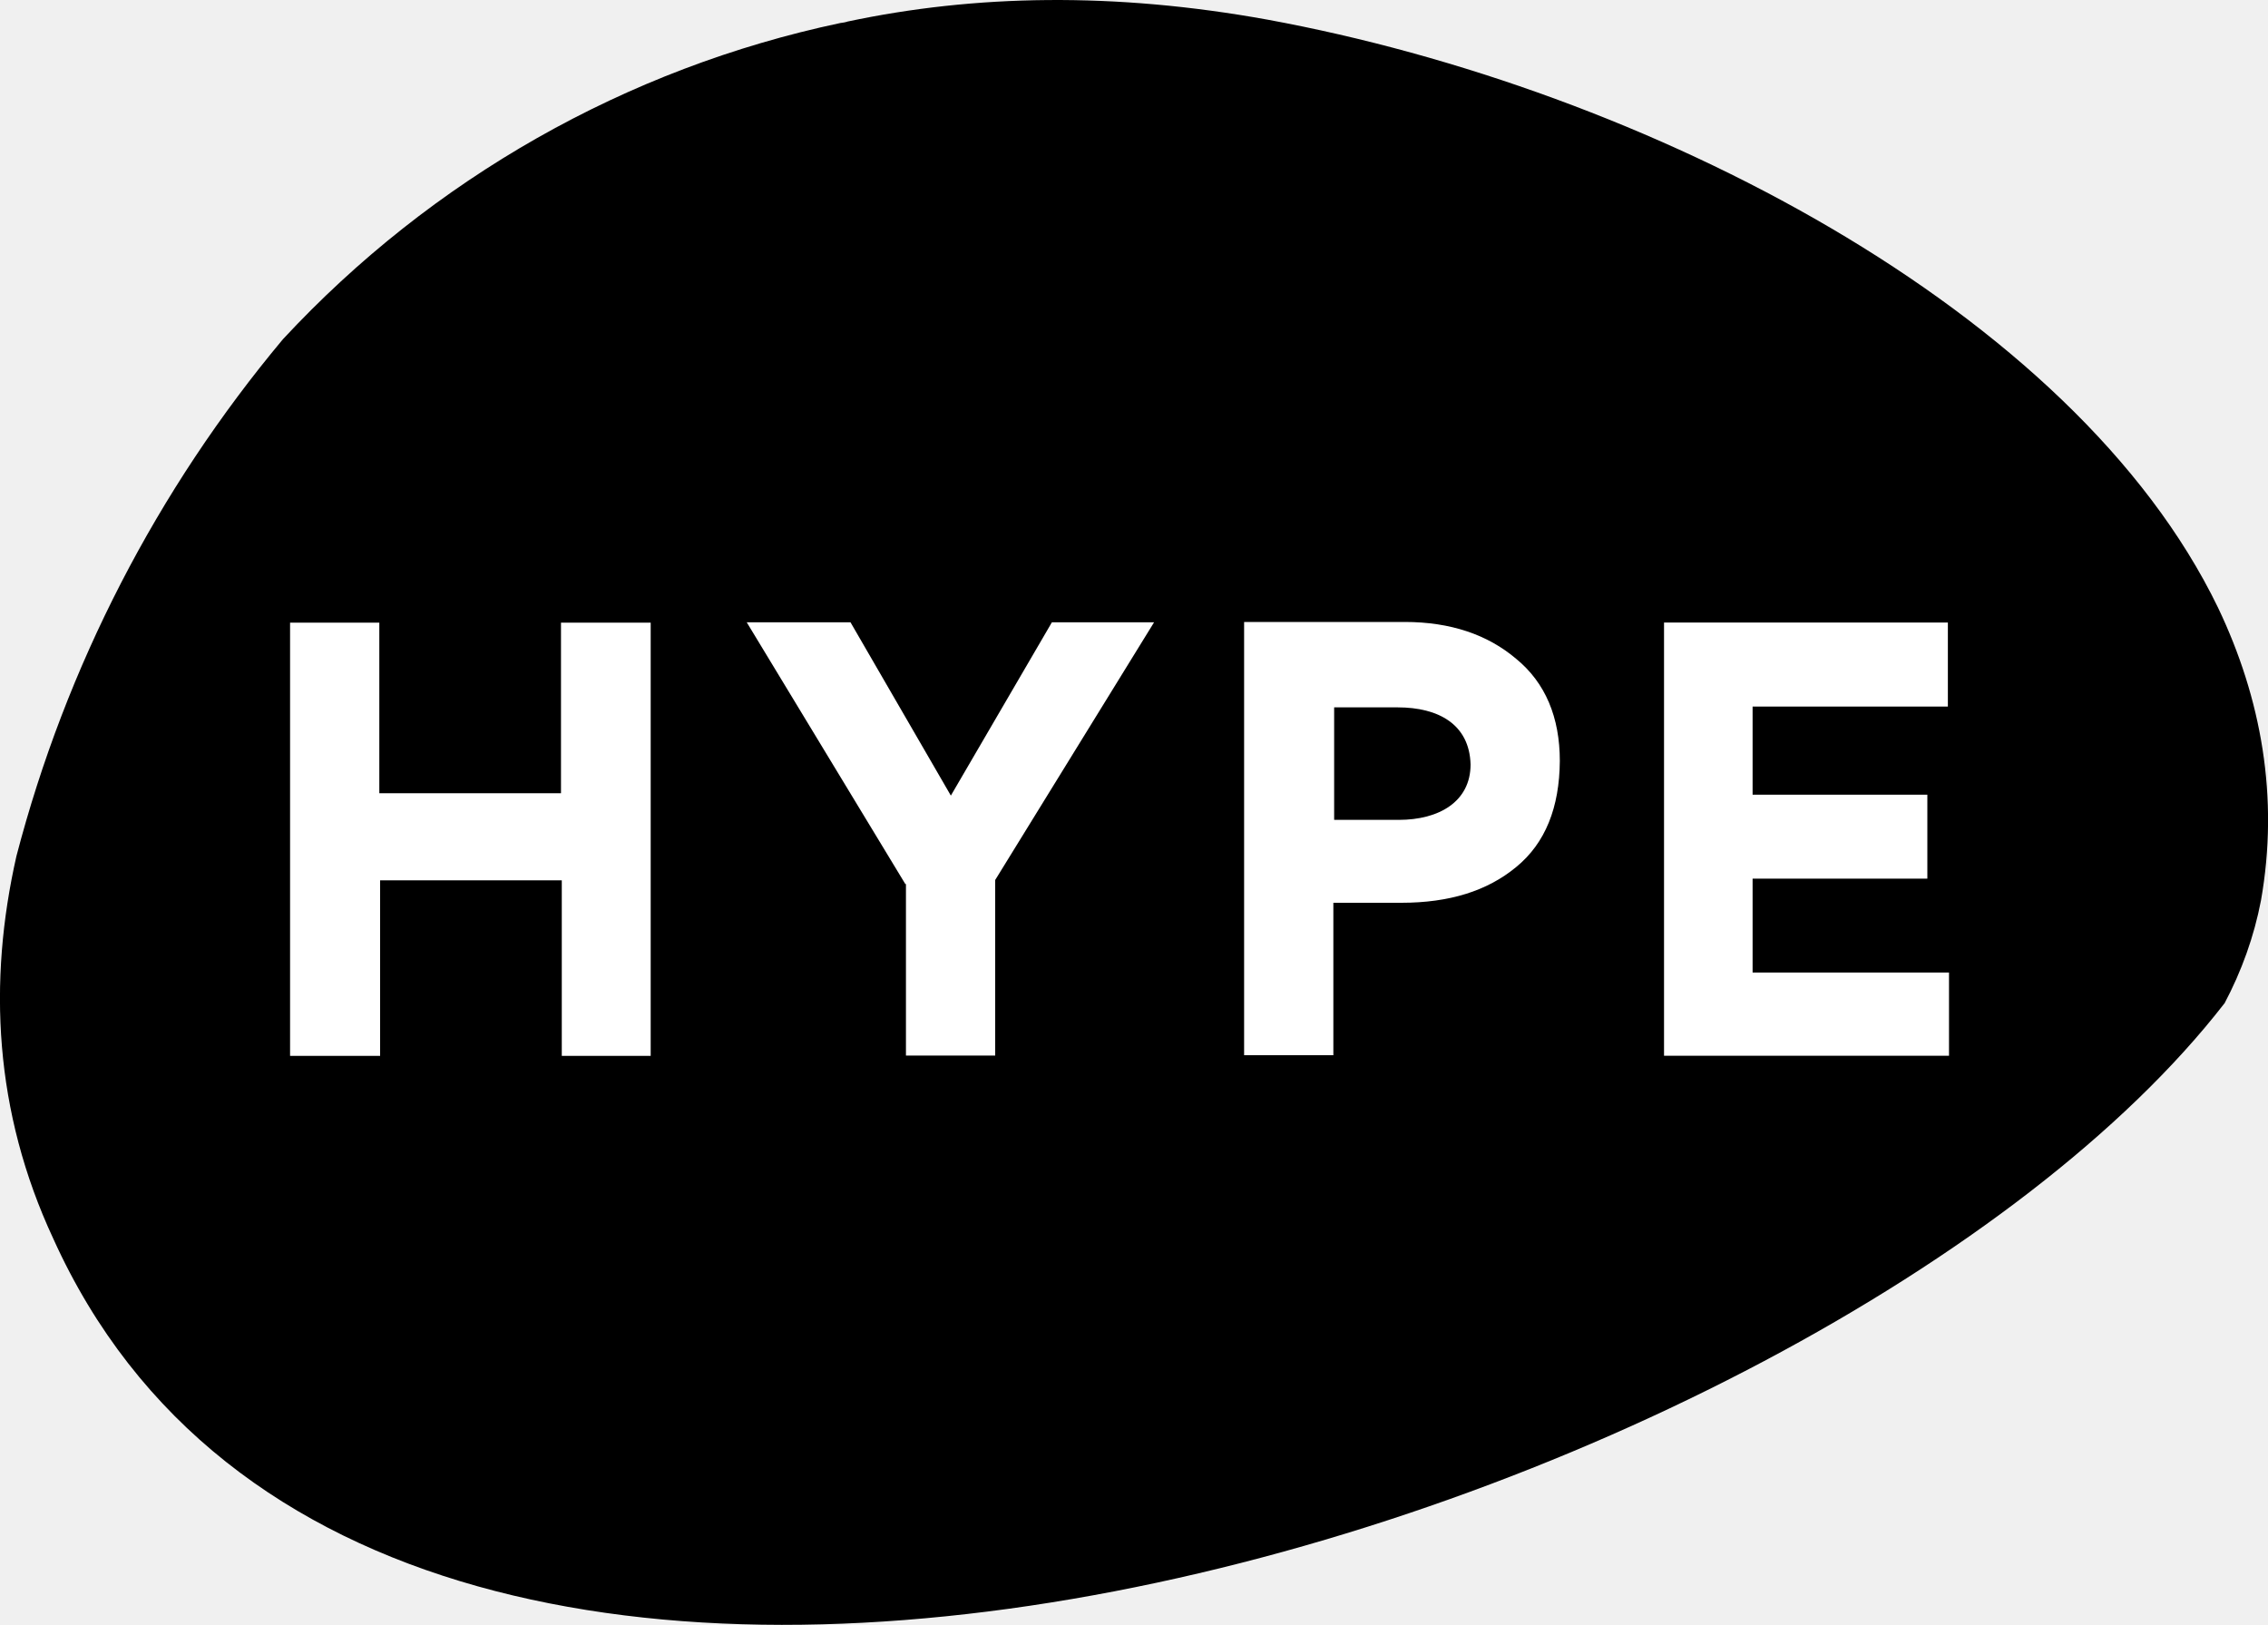
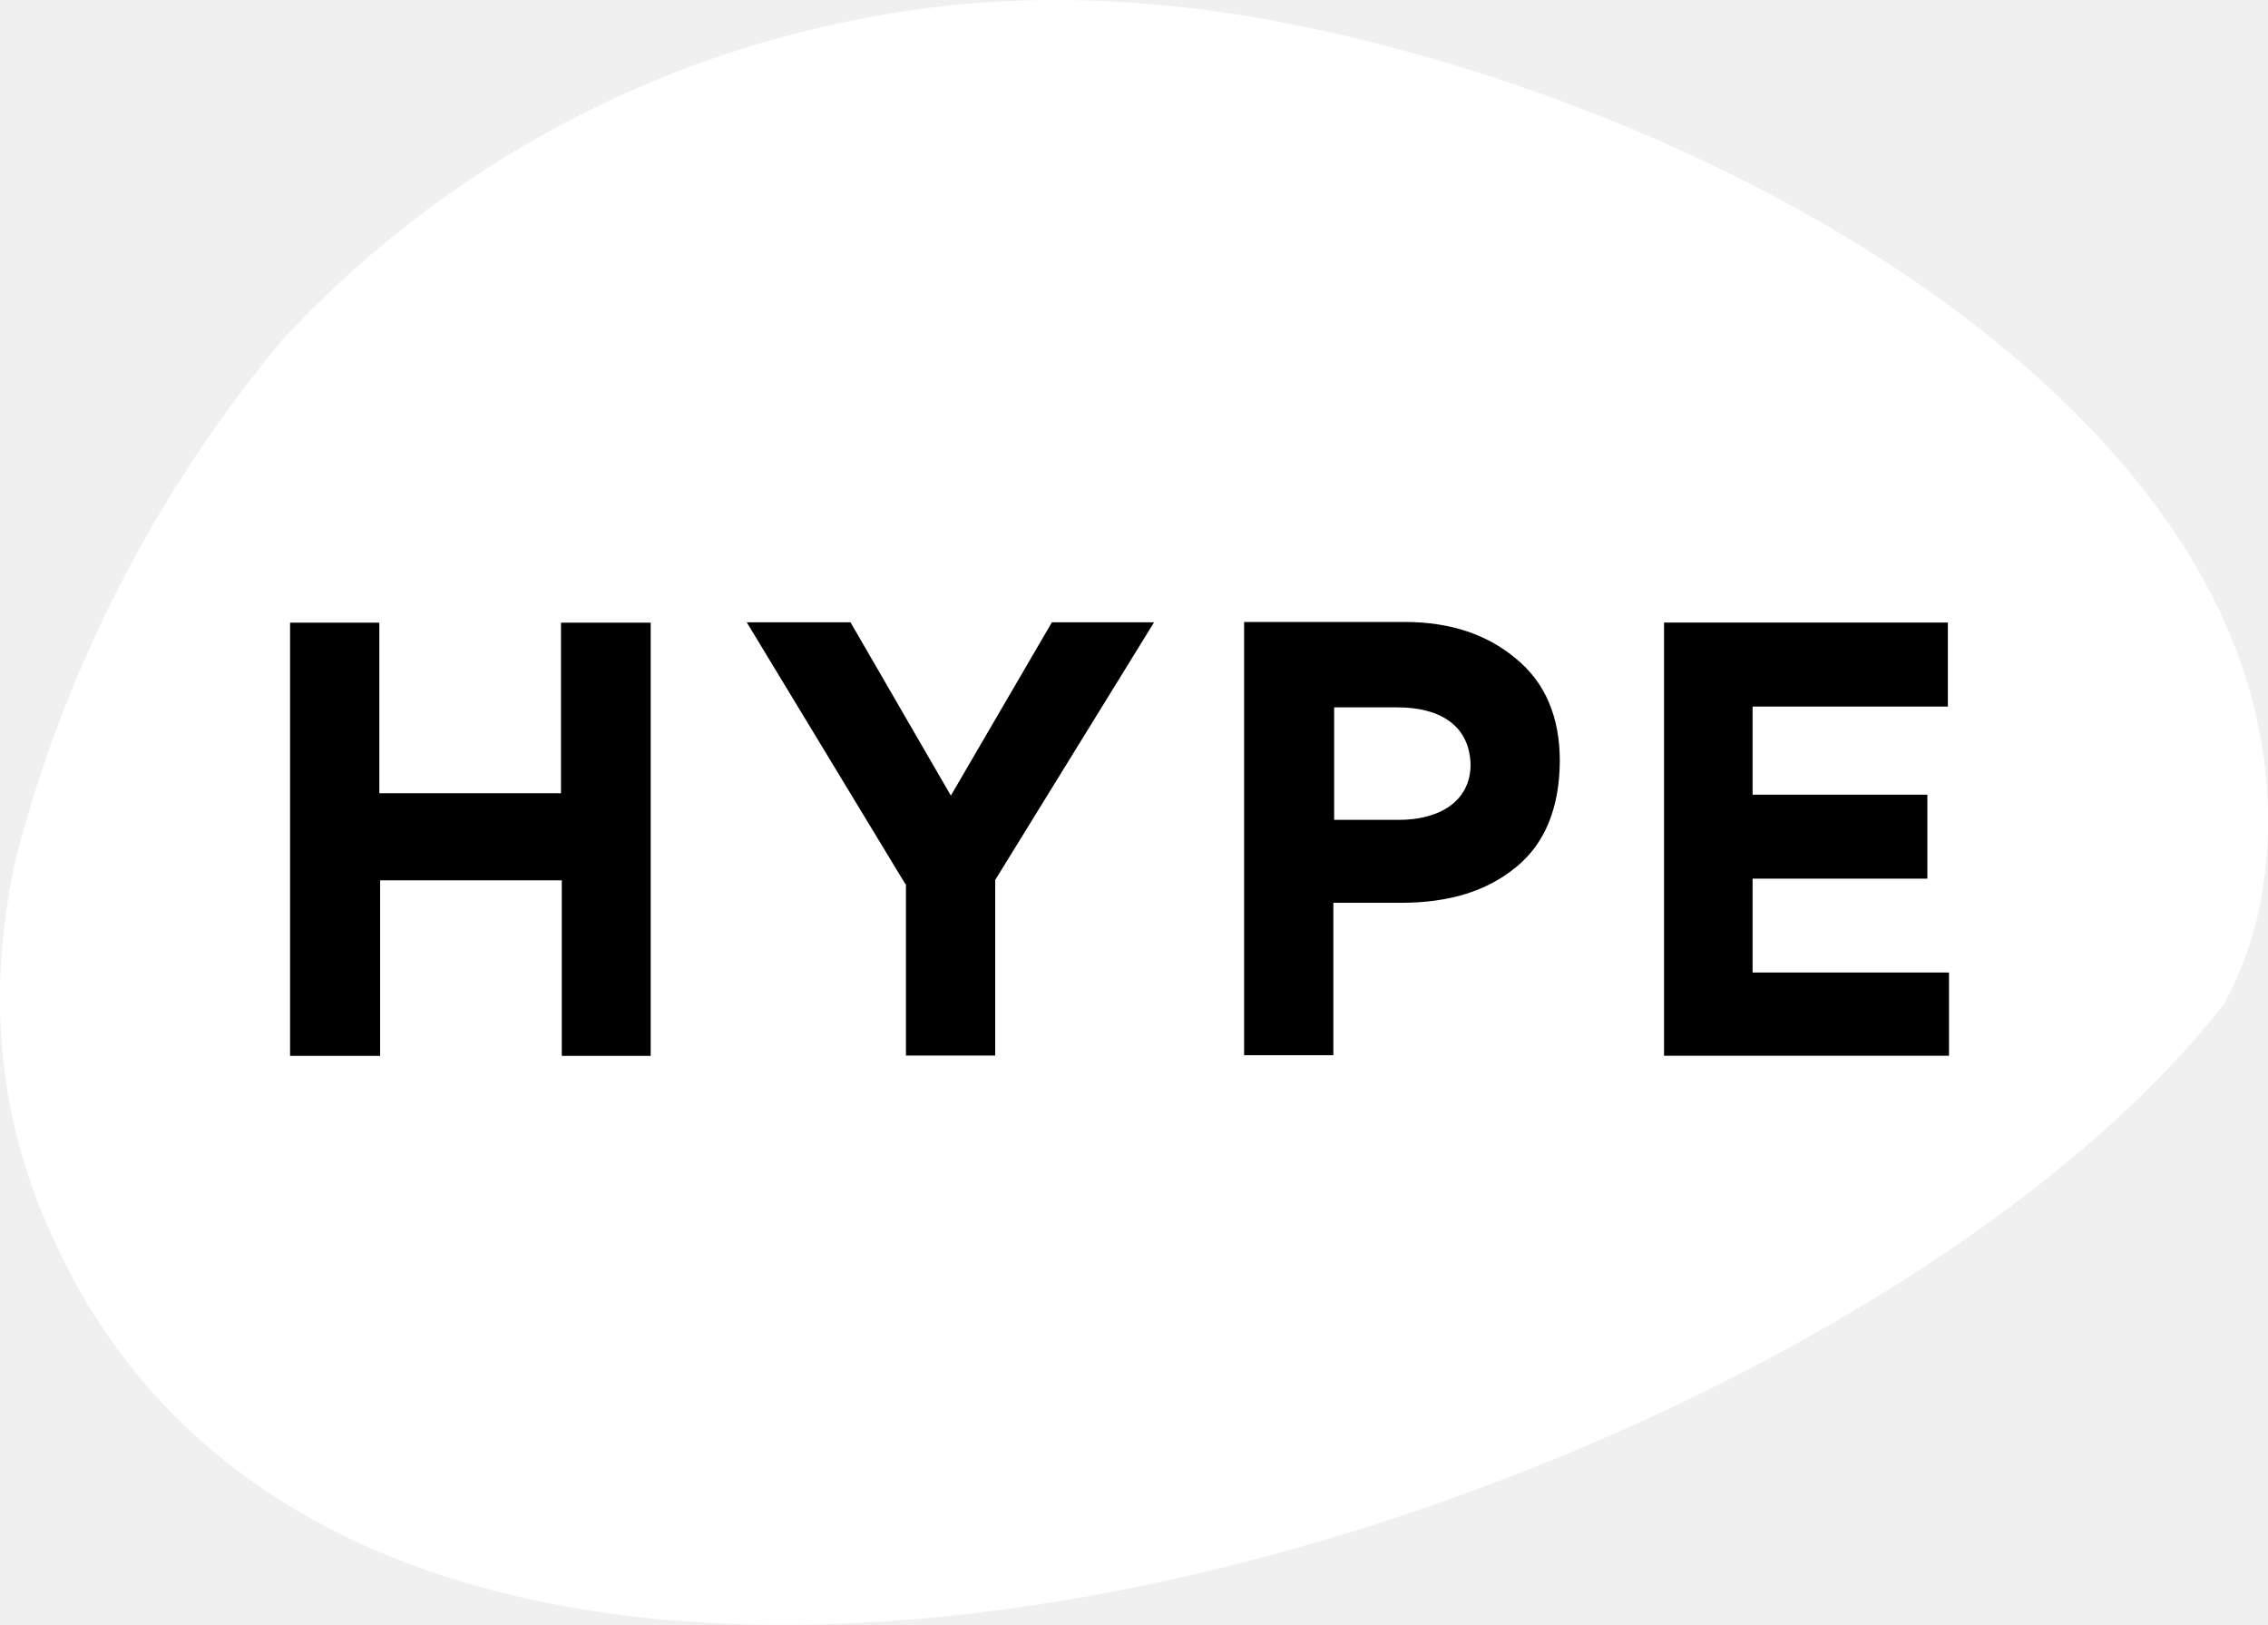
- <svg xmlns="http://www.w3.org/2000/svg" id="Livello_2" data-name="Livello 2" viewBox="0 0 200 143.26">
+ <svg xmlns="http://www.w3.org/2000/svg" fill="#fff" id="Livello_2" data-name="Livello 2" viewBox="0 0 200 143.26">
  <defs>
    <style>
      .cls-1 {
-         fill: #fff;
+         fill: #000;
      }
    </style>
  </defs>
  <g id="svg19">
    <g>
      <path d="M196.16,88.48c1.51-2.85,2.61-5.9,3.22-9.08,1.61-9.11.03-17.83-3.79-25.83C182.86,27.29,145.16,7.86,111.76,1.73c-13.54-2.45-25.8-2.21-37.02.17-.2.07-.4.1-.64.13-18.86,3.99-36.02,13.74-49.15,27.88C13.85,43.18,5.81,58.76,1.45,75.48c-2.51,11.06-1.98,22.52,3.25,33.74,29.45,65.17,156.21,24.66,191.45-20.74" />
      <path class="cls-1" d="M33.45,93.1h-7.87v-38.2h7.87v15.04h16.02v-15.04h7.91v38.2h-7.84v-15.48h-16.02v15.48h-.07ZM79.86,77.99l-14.01-23.12h9.15l8.85,15.28,8.91-15.28h9.01l-14.01,22.72v15.48h-7.87v-15.14h-.03v.07ZM133.7,76.45c-2.55,2.11-5.9,3.15-10.12,3.15h-6v13.44h-7.87v-38.2h14.17c4.02,0,7.3,1.11,9.82,3.25,2.58,2.11,3.85,5.16,3.85,9.01-.03,4.09-1.27,7.24-3.85,9.35ZM123.25,62.37h-5.6v9.92h5.7c3.55,0,6.33-1.61,6.33-4.89-.1-3.52-2.81-5.03-6.43-5.03h0ZM171.77,54.9v7.4h-17.22v7.77h15.41v7.4h-15.41v8.28h17.32v7.34h-25.13v-38.2h25.03Z" />
    </g>
  </g>
</svg>
